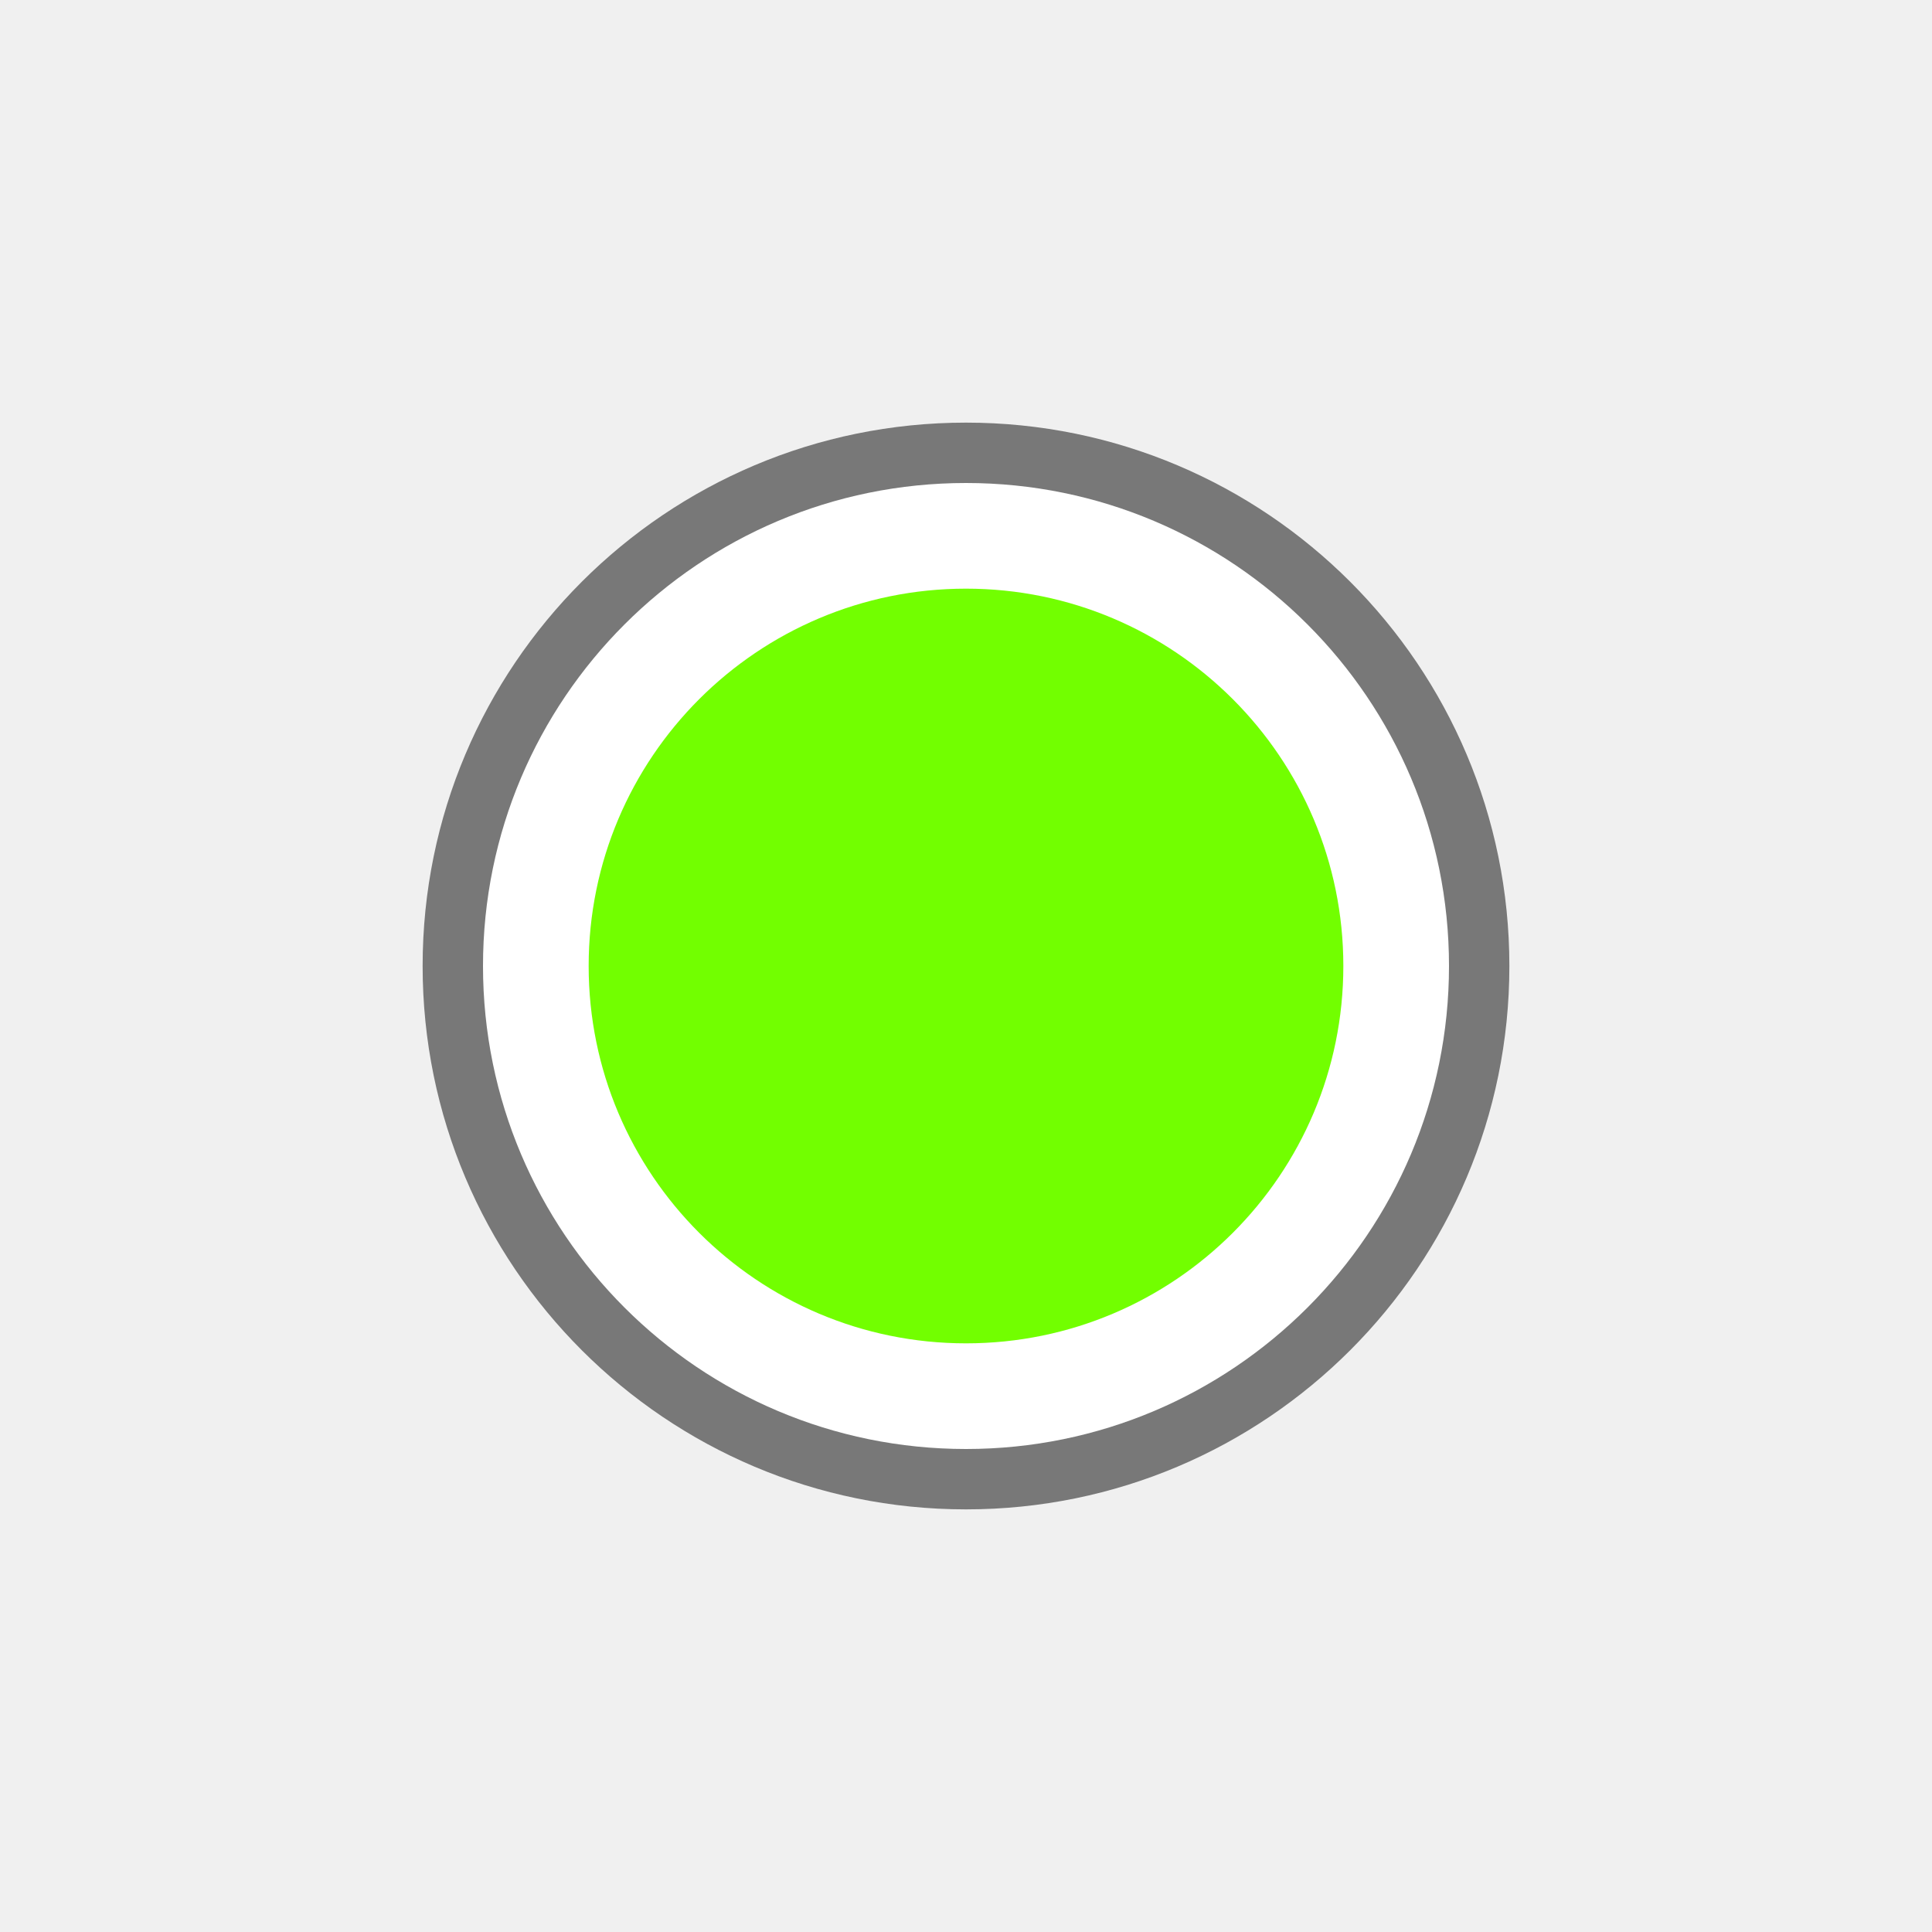
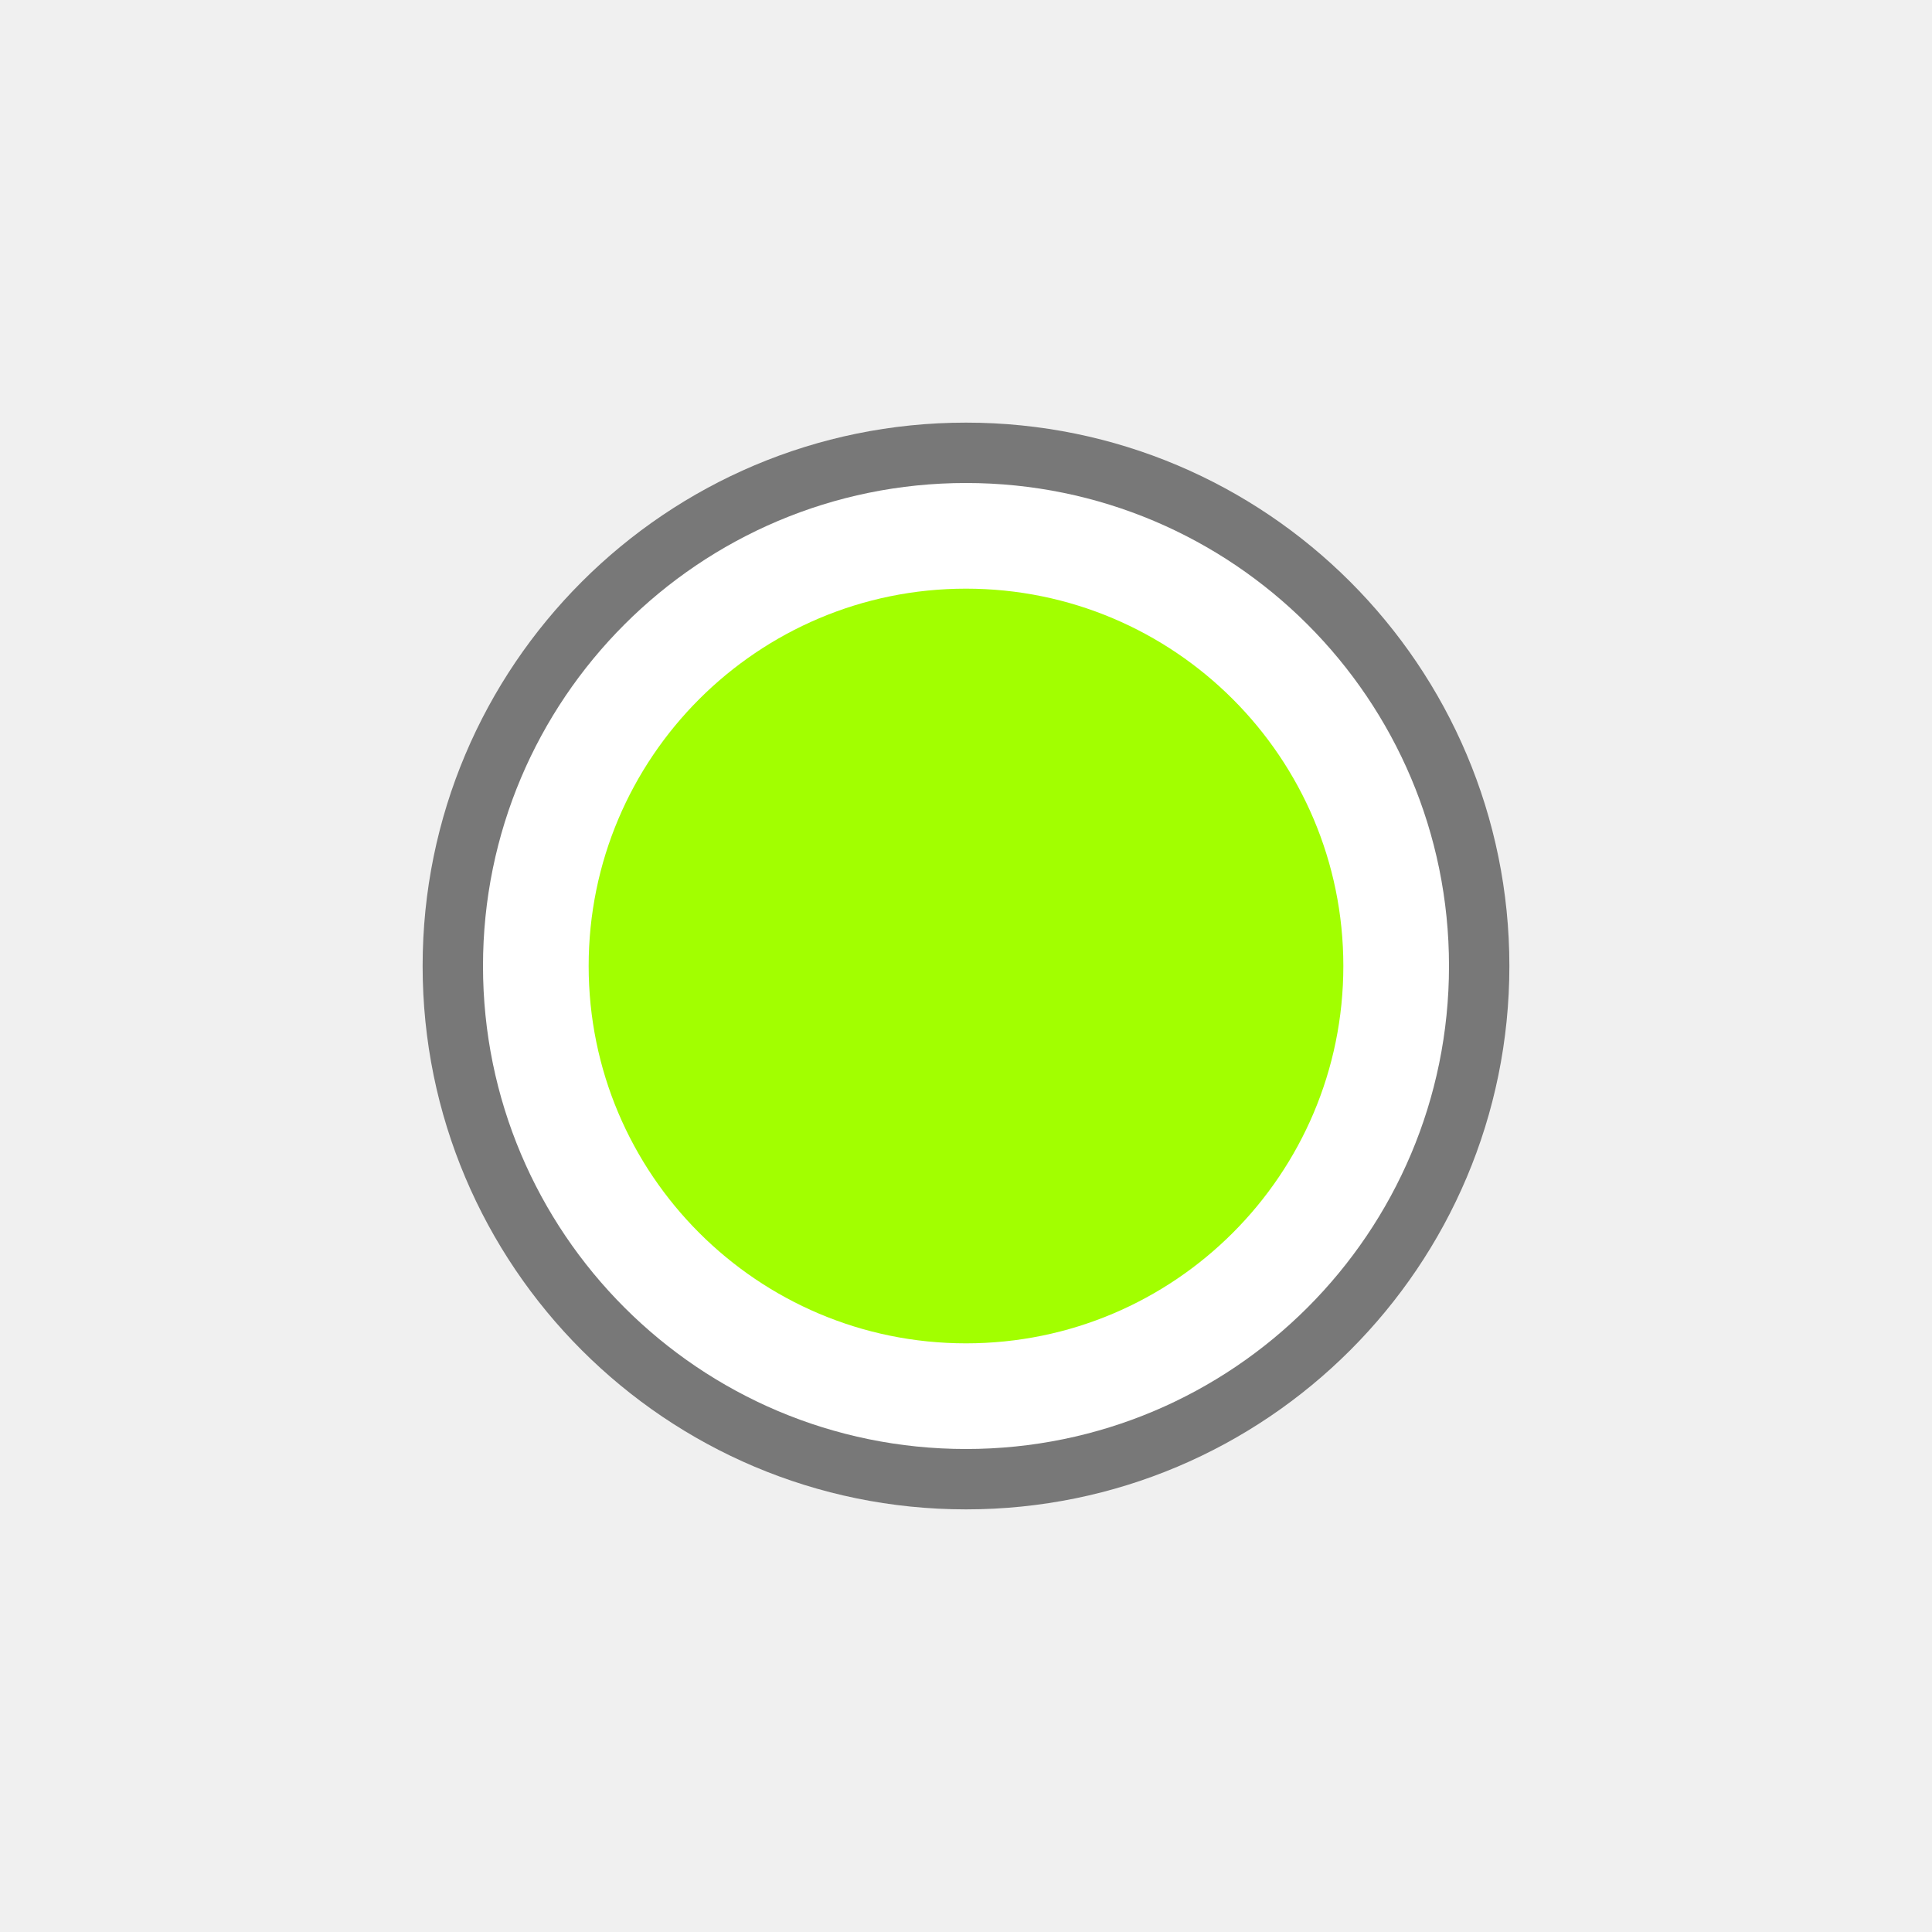
<svg xmlns="http://www.w3.org/2000/svg" width="512" height="512" viewBox="0 0 512 512" id="svg2" version="1.1">
  <defs id="defs4" />
  <g id="layer2" style="display:inline" transform="translate(0,240)">
    <circle style="fill:#000000;fill-opacity:0.5;stroke:none;stroke-opacity:1" id="path4139" cx="256" cy="16" r="144" />
    <circle r="128" cy="16" cx="256" id="circle4146" style="fill:#ffffff;fill-opacity:1;stroke:none;stroke-opacity:1" />
  </g>
  <g id="layer1" transform="translate(0,-556.3622)">
-     <circle style="fill:#72ff00;fill-opacity:1;stroke:none;stroke-opacity:1" id="path4136" cx="256" cy="812.362" r="100" />
+     <circle style="fill:#a2ff00;fill-opacity:1;stroke:none;stroke-opacity:1" id="path4136" cx="256" cy="812.362" r="100" />
  </g>
</svg>
